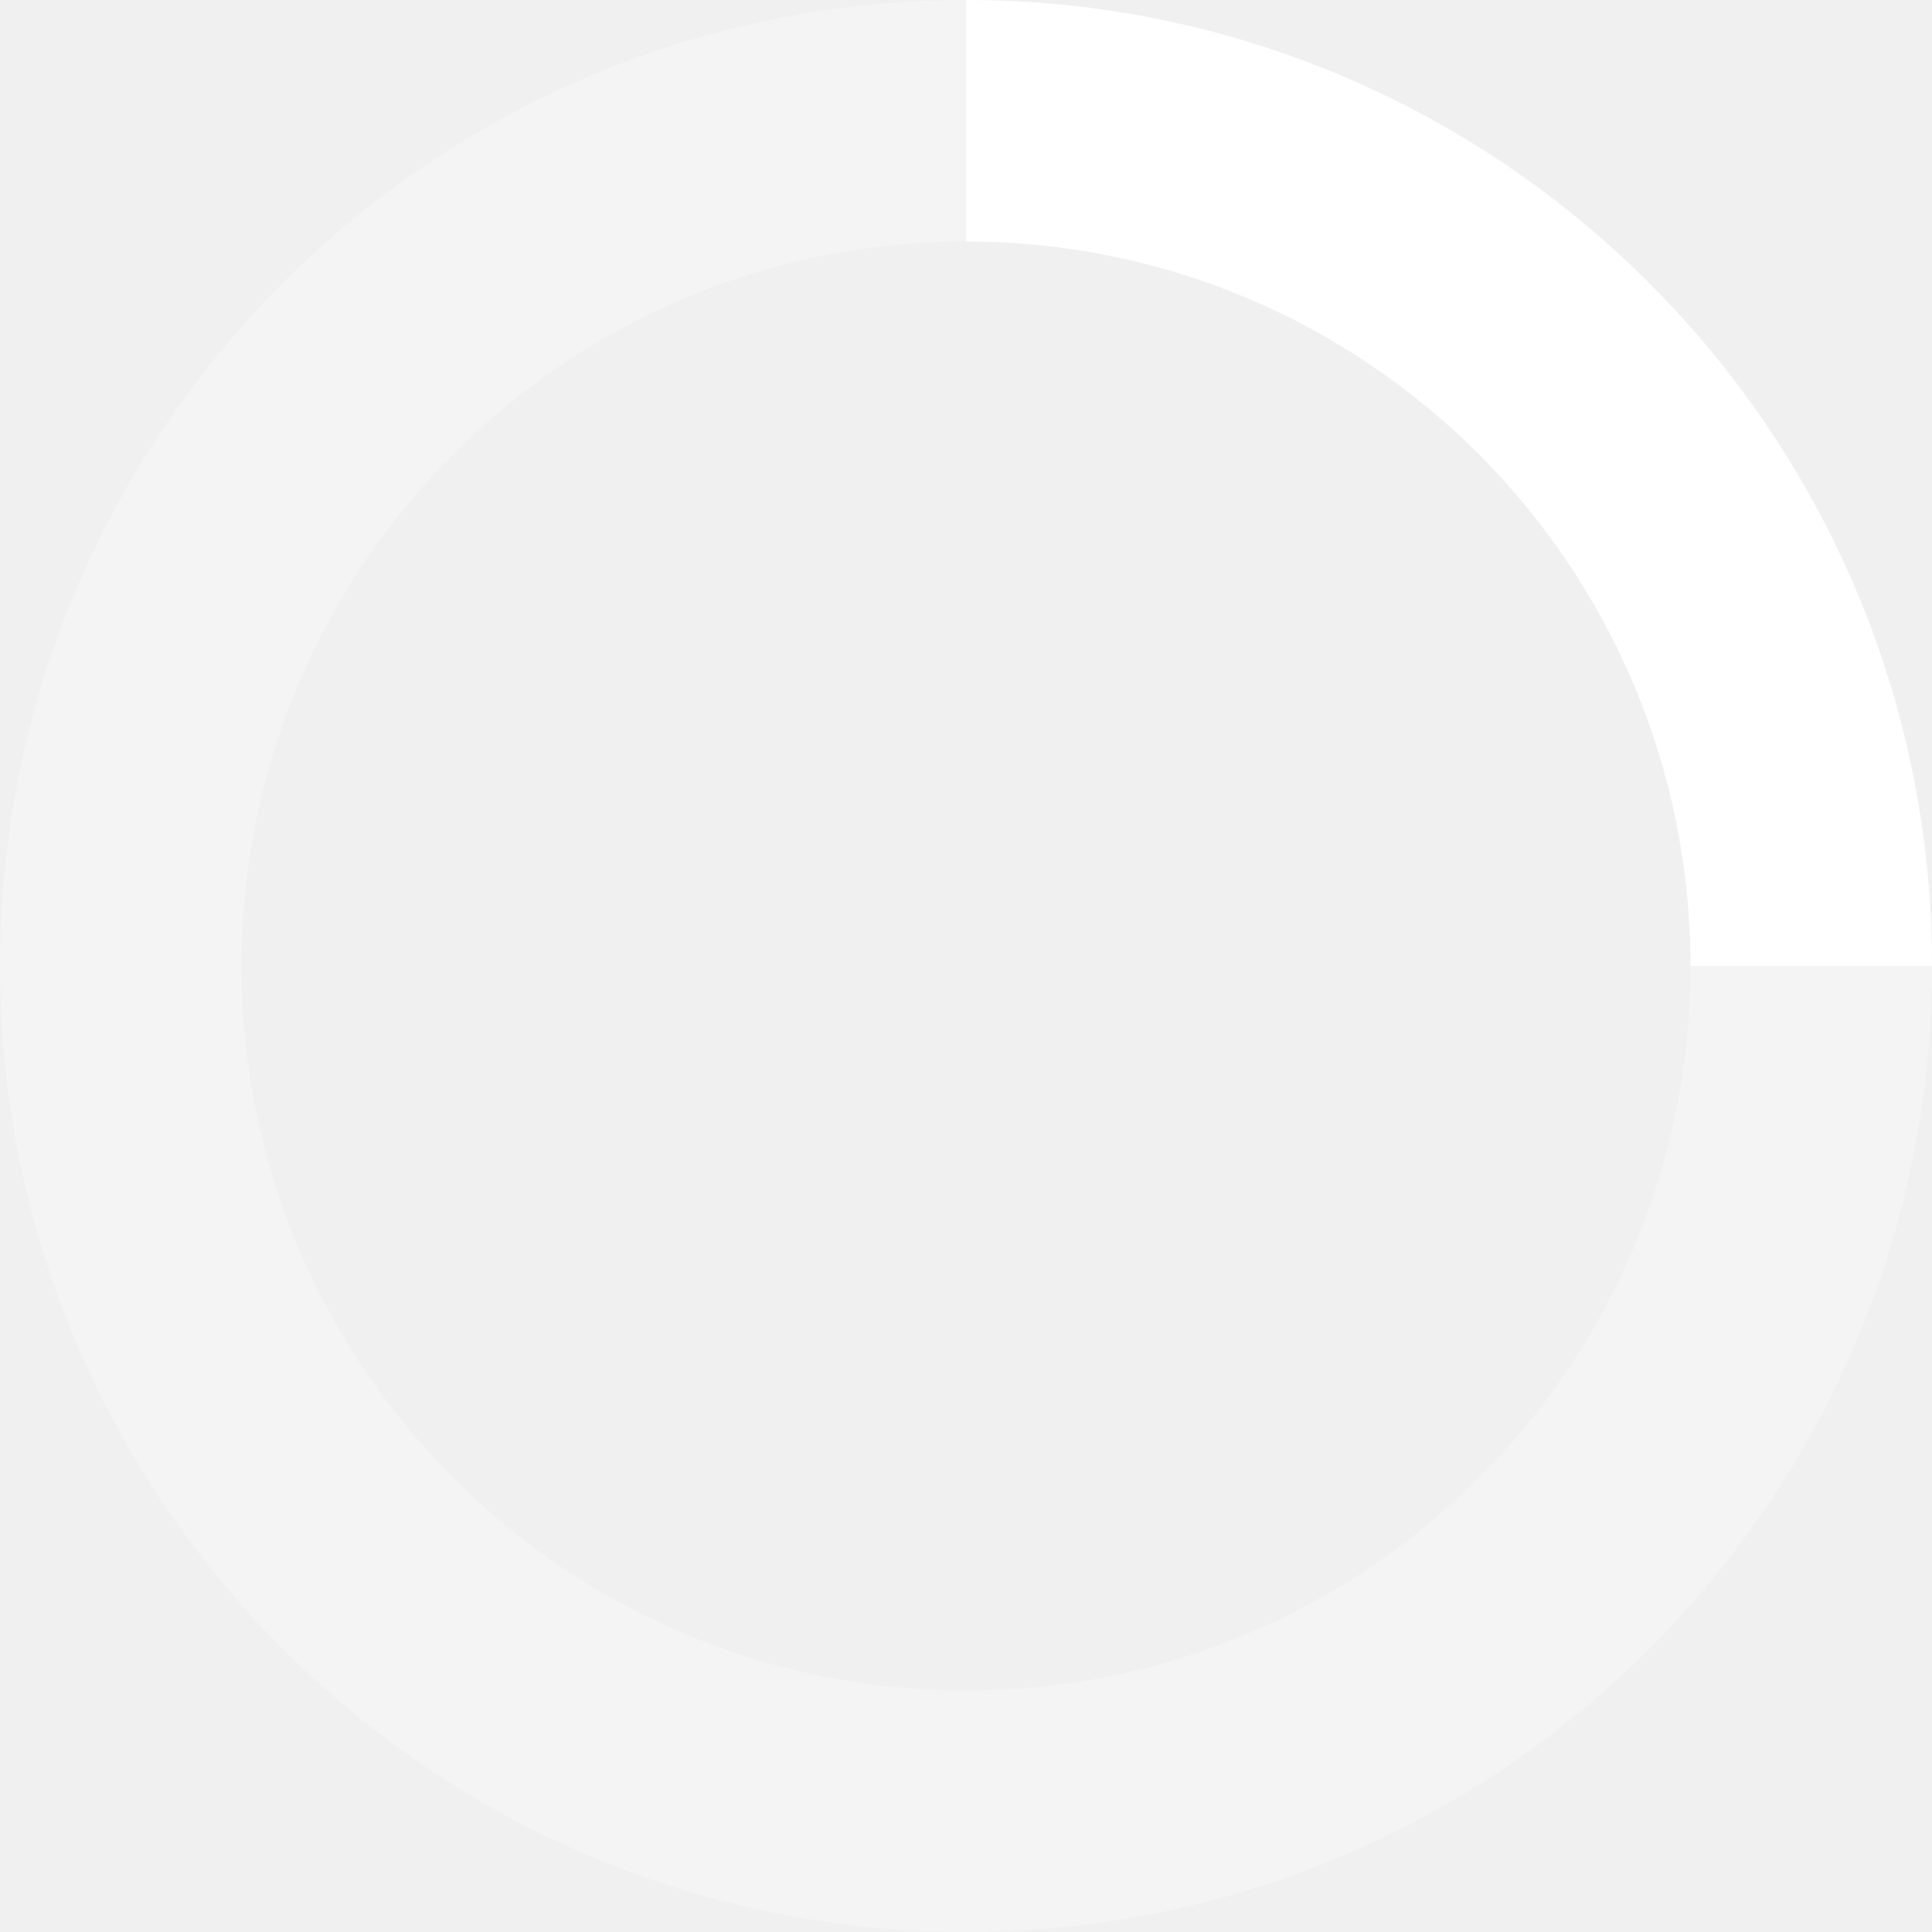
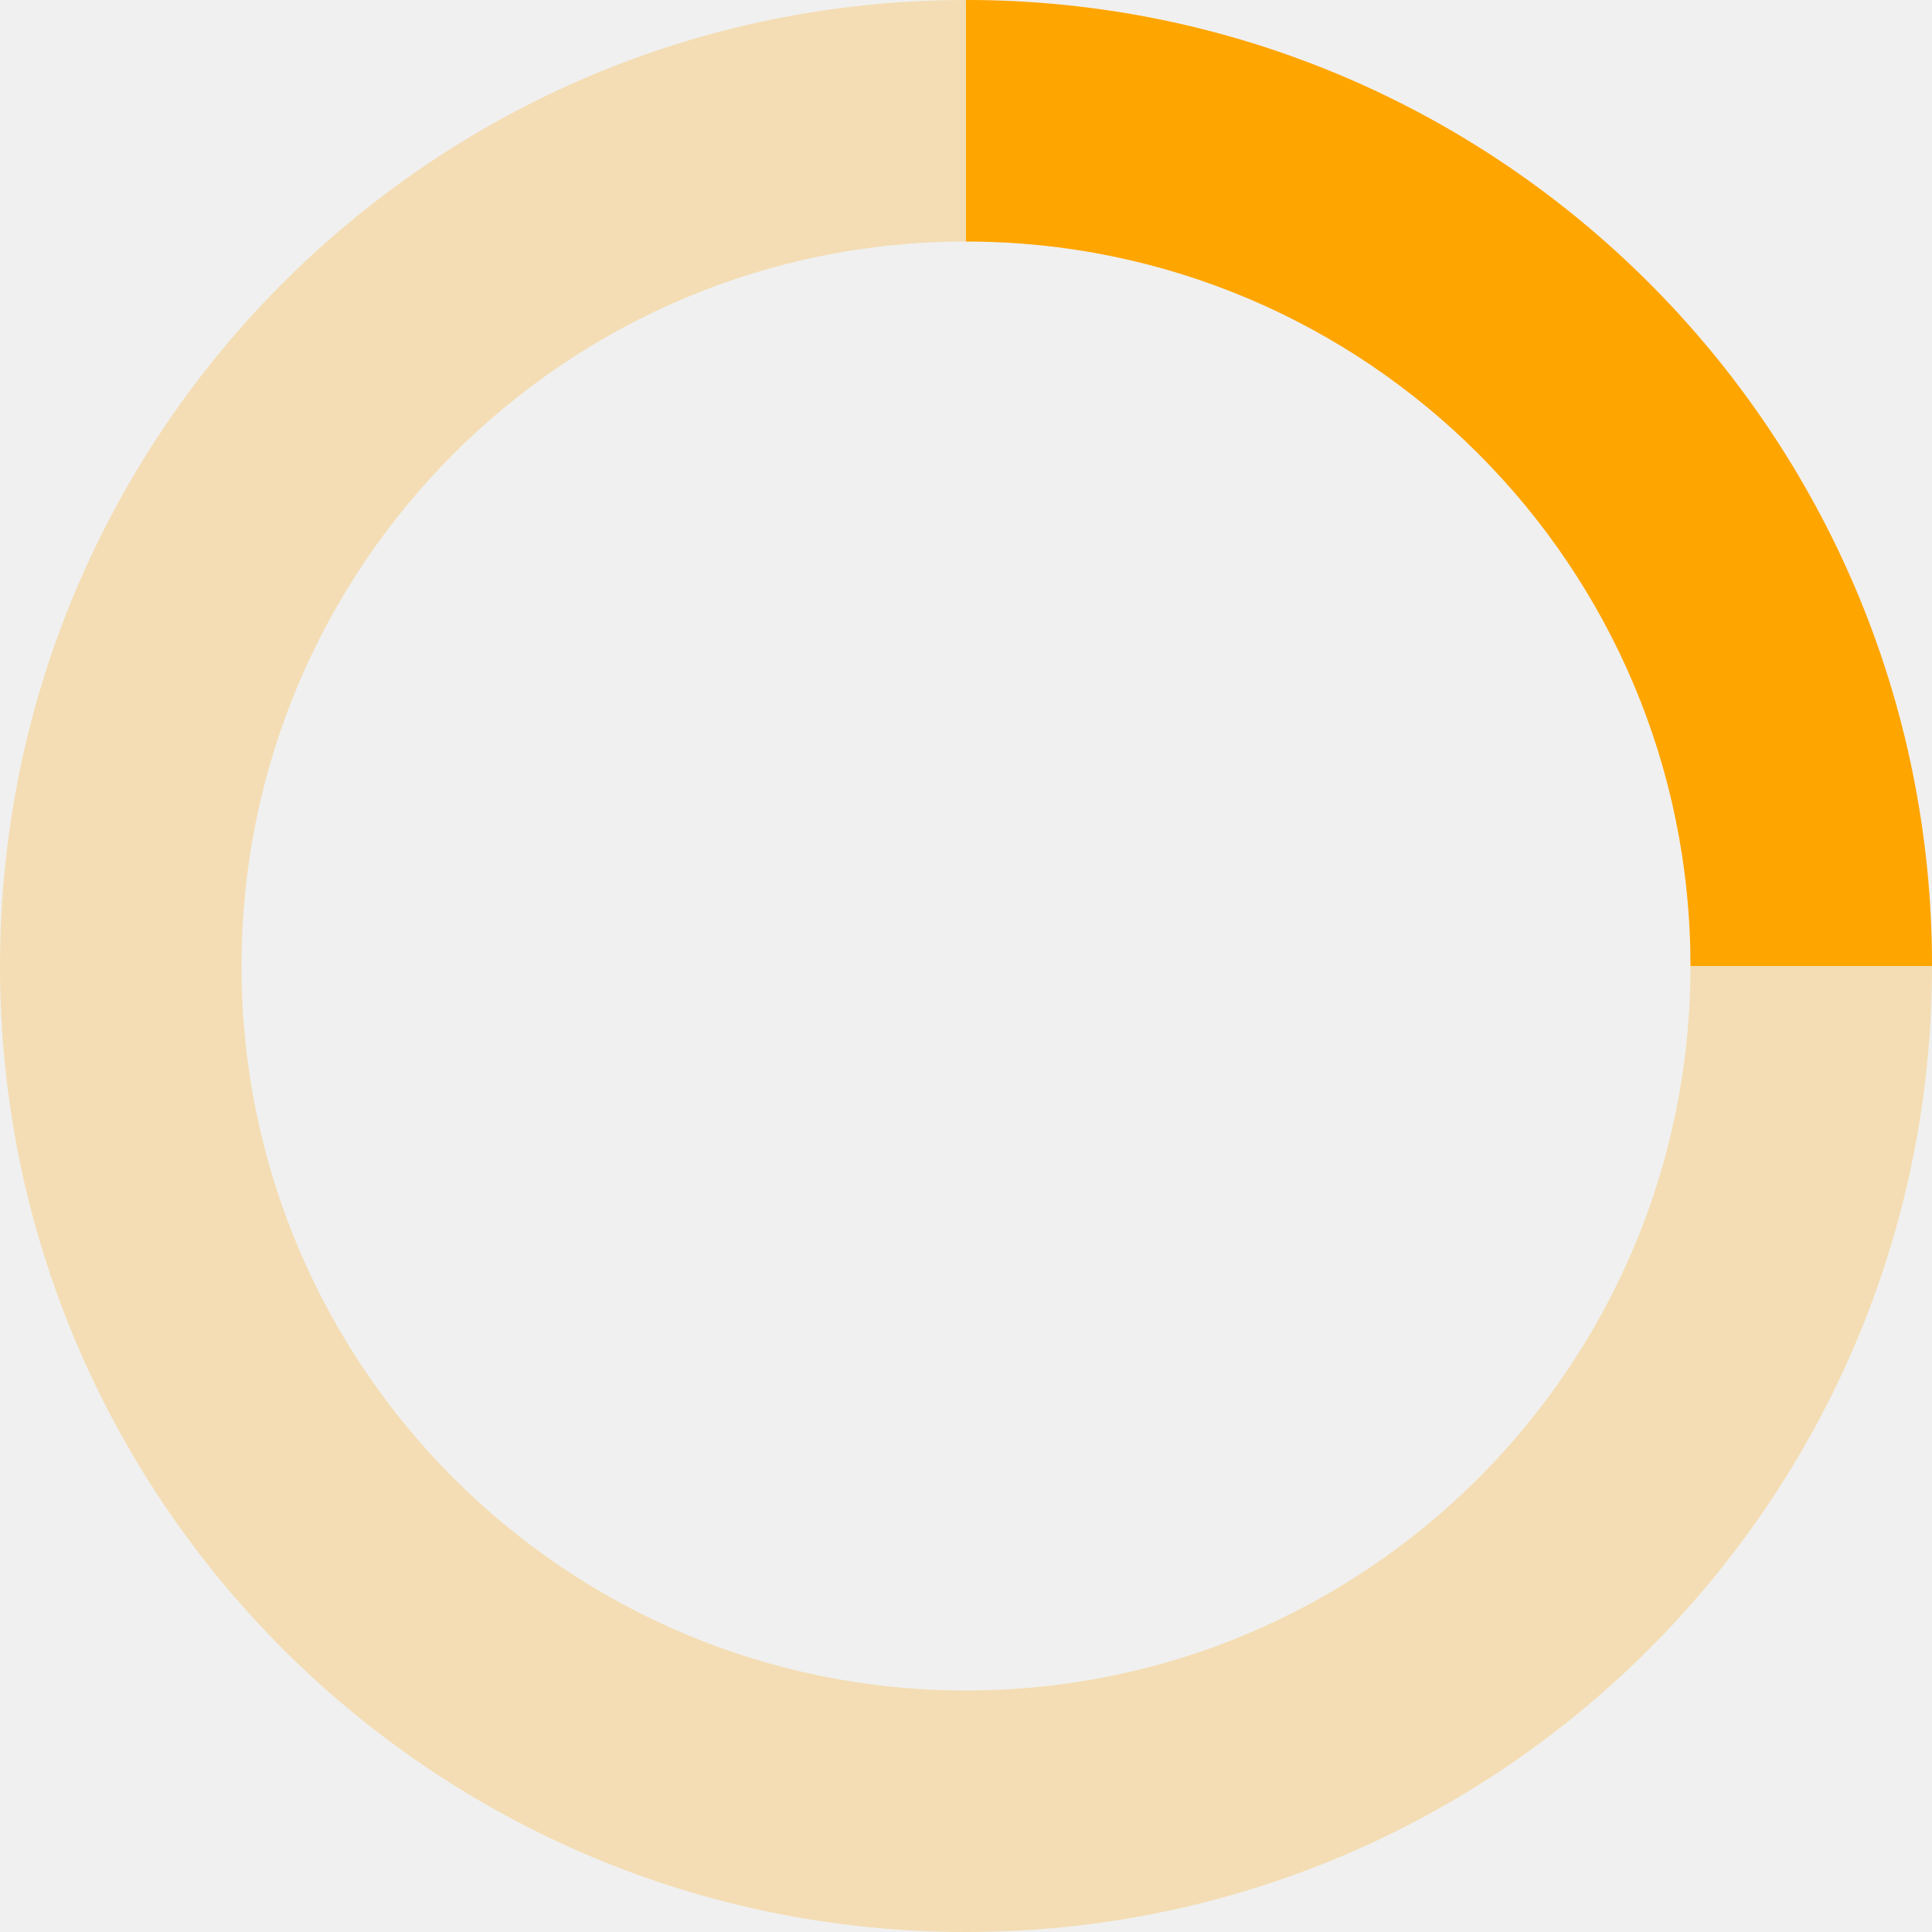
- <svg xmlns="http://www.w3.org/2000/svg" viewBox="0 0 32 32" width="32" height="32" fill="white">
+ <svg xmlns="http://www.w3.org/2000/svg" viewBox="0 0 32 32" width="32" height="32" fill="orange">
  <path opacity=".25" d="M16 0 A16 16 0 0 0 16 32 A16 16 0 0 0 16 0 M16 4 A12 12 0 0 1 16 28 A12 12 0 0 1 16 4" />
  <path d="M16 0 A16 16 0 0 1 32 16 L28 16 A12 12 0 0 0 16 4z">
    <animateTransform attributeName="transform" type="rotate" from="0 16 16" to="360 16 16" dur="0.8s" repeatCount="indefinite" />
  </path>
</svg>
